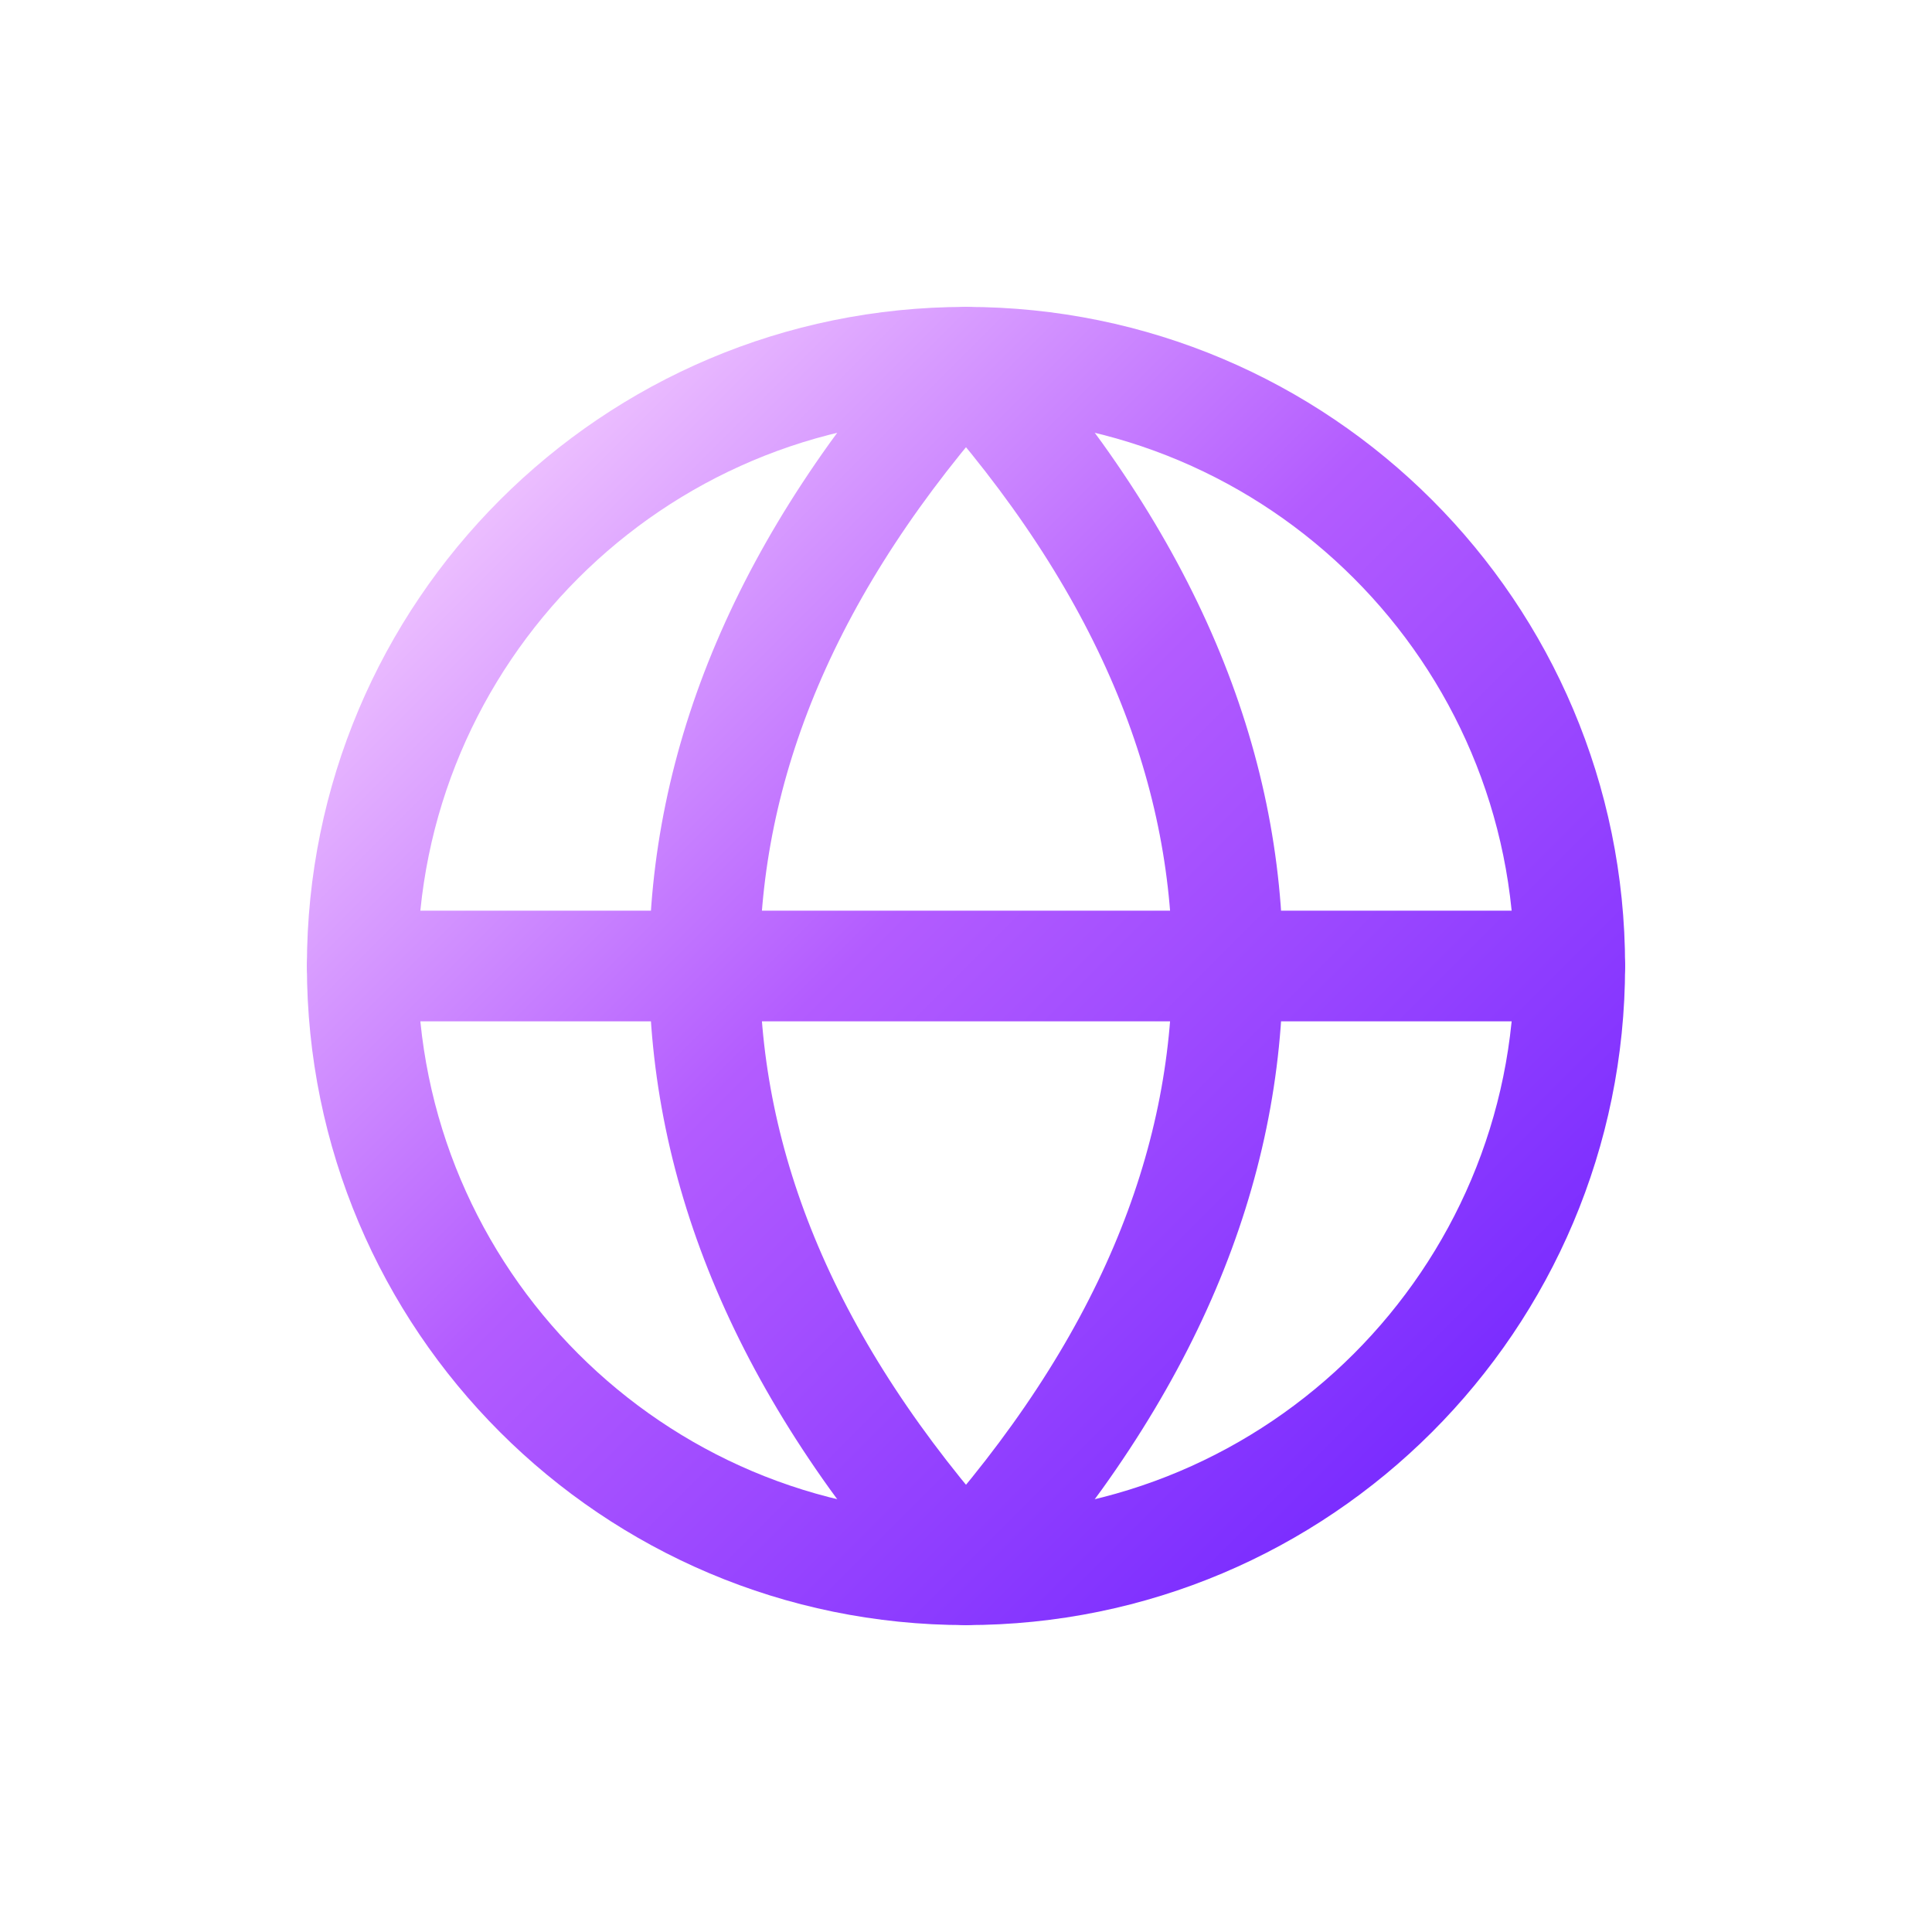
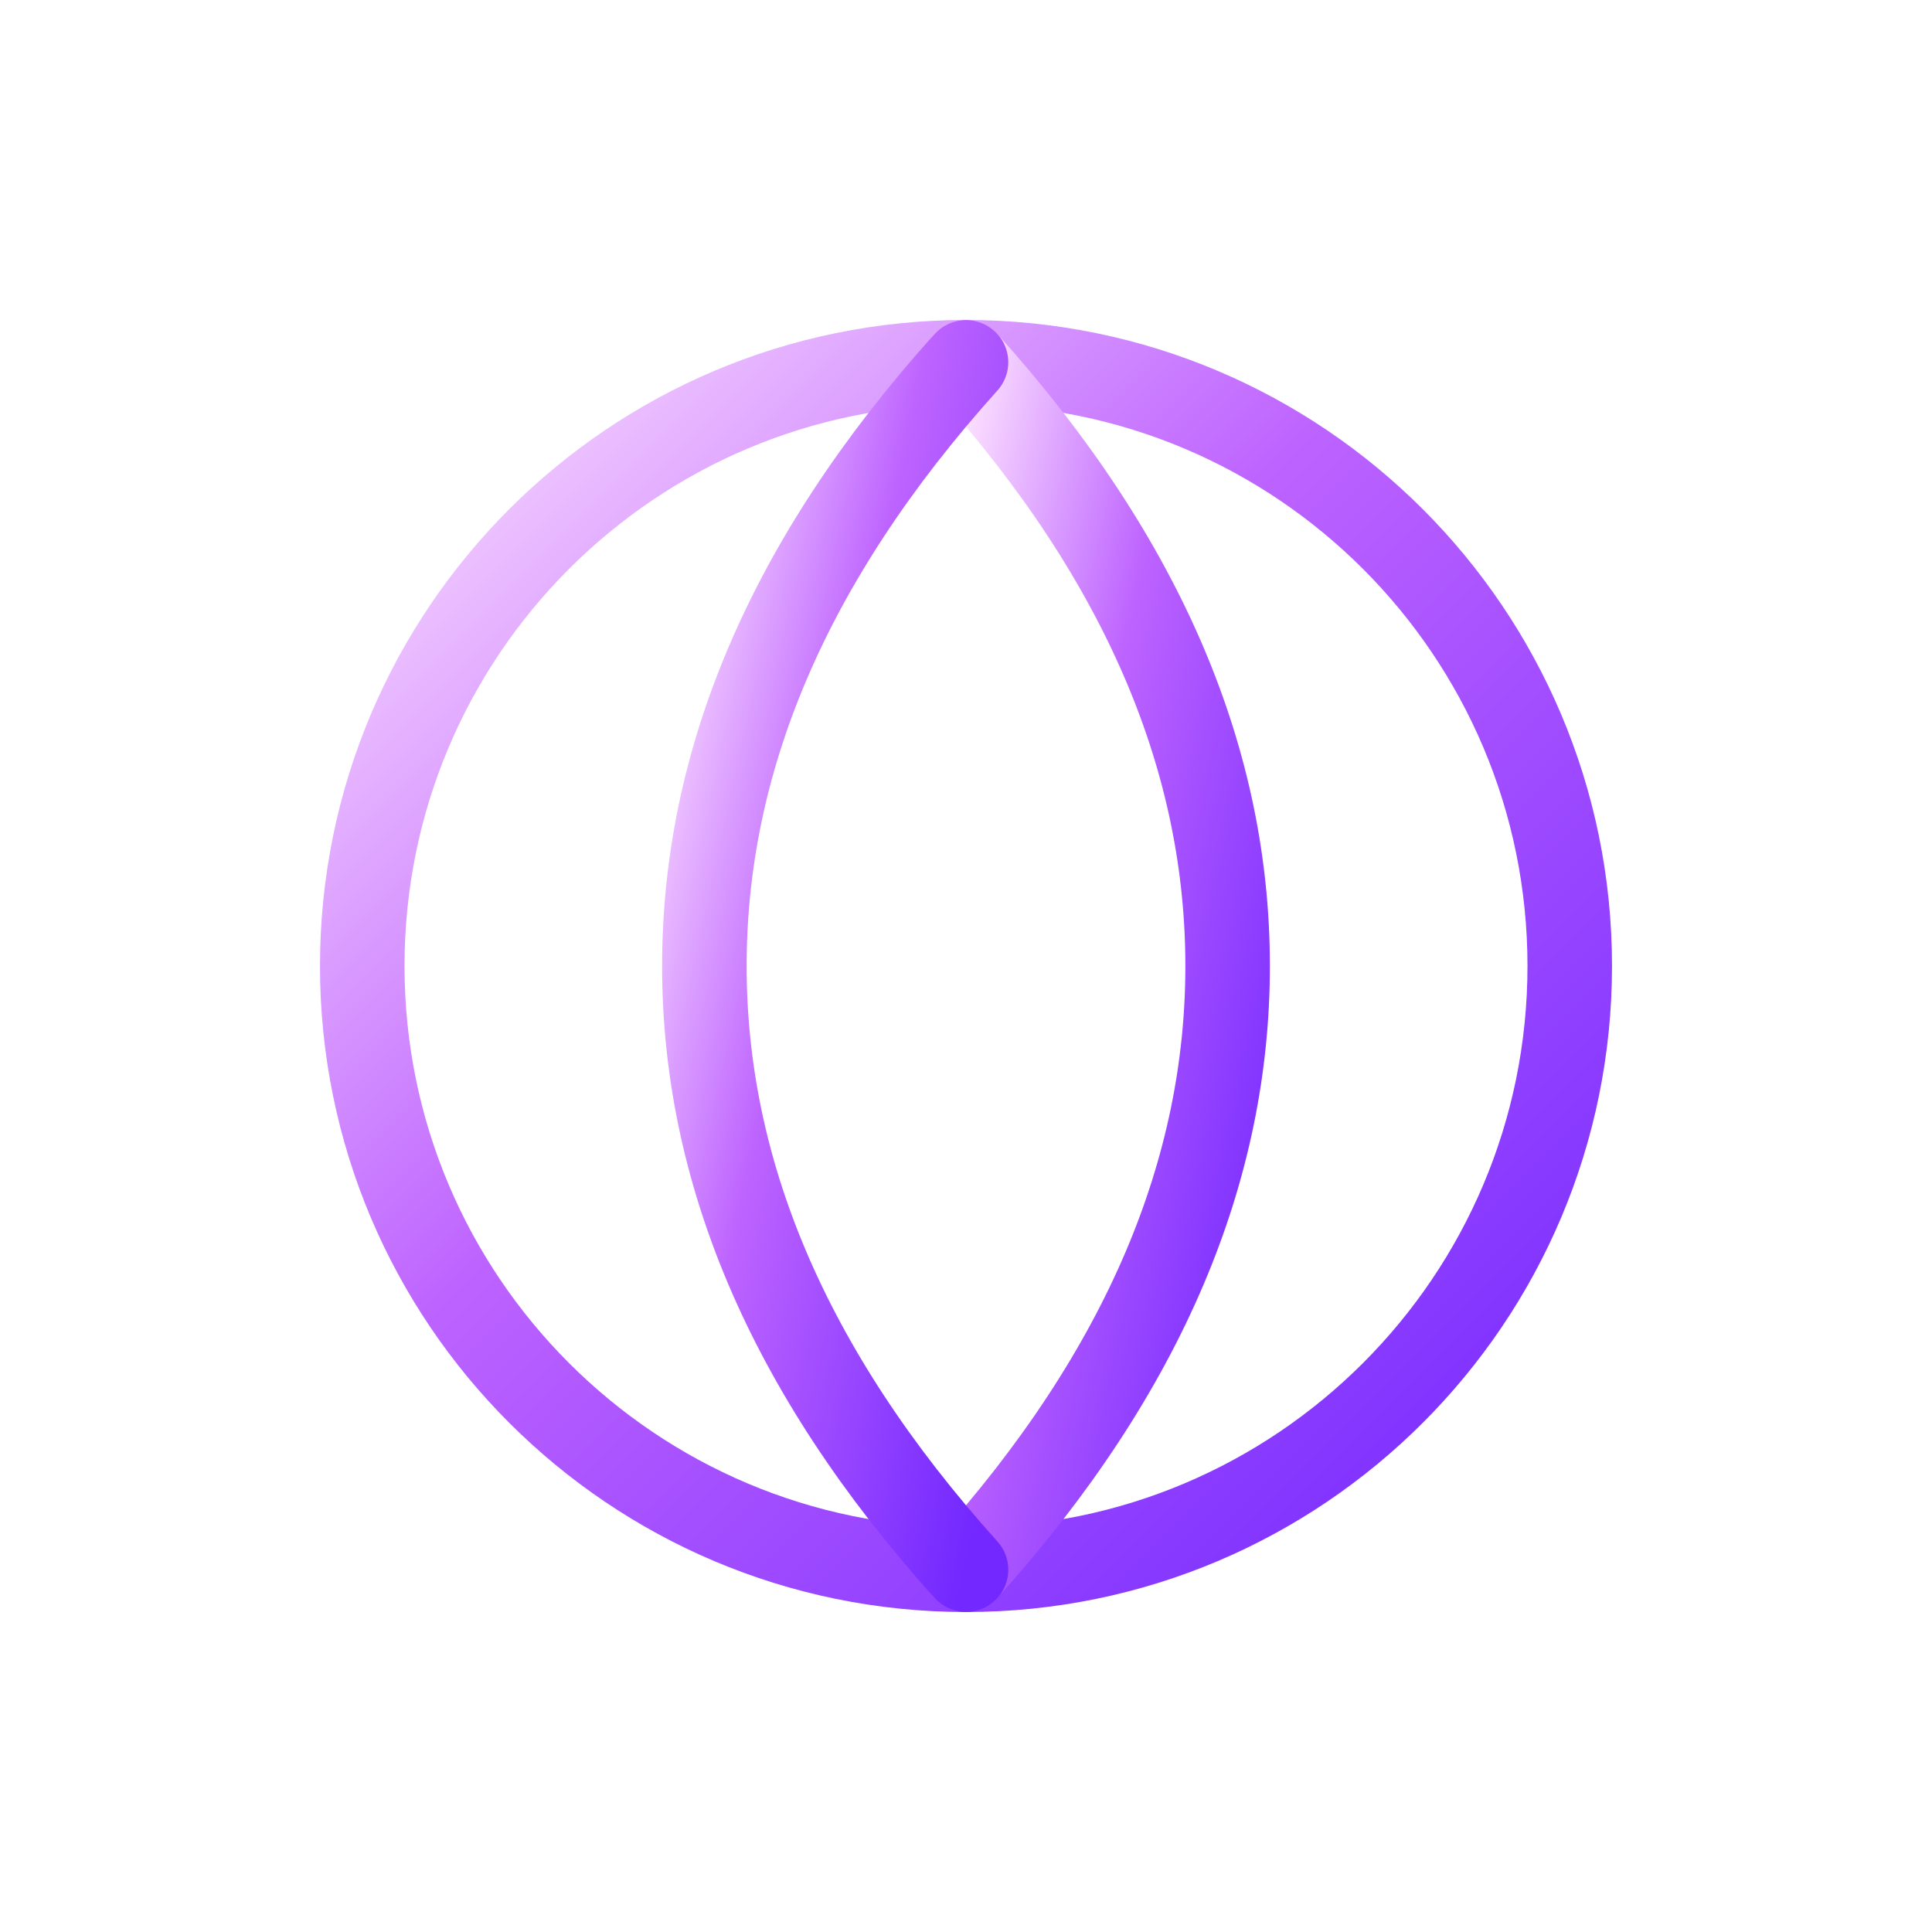
<svg xmlns="http://www.w3.org/2000/svg" viewBox="0 0 96 96">
  <defs>
    <linearGradient id="g" x1="0" y1="0" x2="1" y2="1">
-       <stop stop-color="#ffdfff" />
-       <stop offset=".45" stop-color="#b35cff" />
-       <stop offset="1" stop-color="#6c20ff" />
+       <stop offset="0" stop-color="#ffe6ff" />
+       <stop offset=".42" stop-color="#bd63ff" />
+       <stop offset="1" stop-color="#7228ff" />
    </linearGradient>
  </defs>
-   <circle cx="48" cy="48" r="30" fill="none" stroke="url(#g)" stroke-width="5.5" stroke-linecap="round" stroke-linejoin="round" />
-   <path d="M18 48h60M48 18c9 10 13 20 13 30s-4 20-13 30M48 18c-9 10-13 20-13 30s4 20 13 30" fill="none" stroke="url(#g)" stroke-width="5.5" stroke-linecap="round" stroke-linejoin="round" />
+   <g fill="none" stroke="url(#g)" stroke-width="4.2" stroke-linecap="round" stroke-linejoin="round">
+     <circle cx="48" cy="48" r="30" />
+     <path d="M18 48h60" />
+     <path d="M48 18c9 10 13 20 13 30s-4 20-13 30" />
+     <path d="M48 18c-9 10-13 20-13 30s4 20 13 30" />
+   </g>
</svg>
